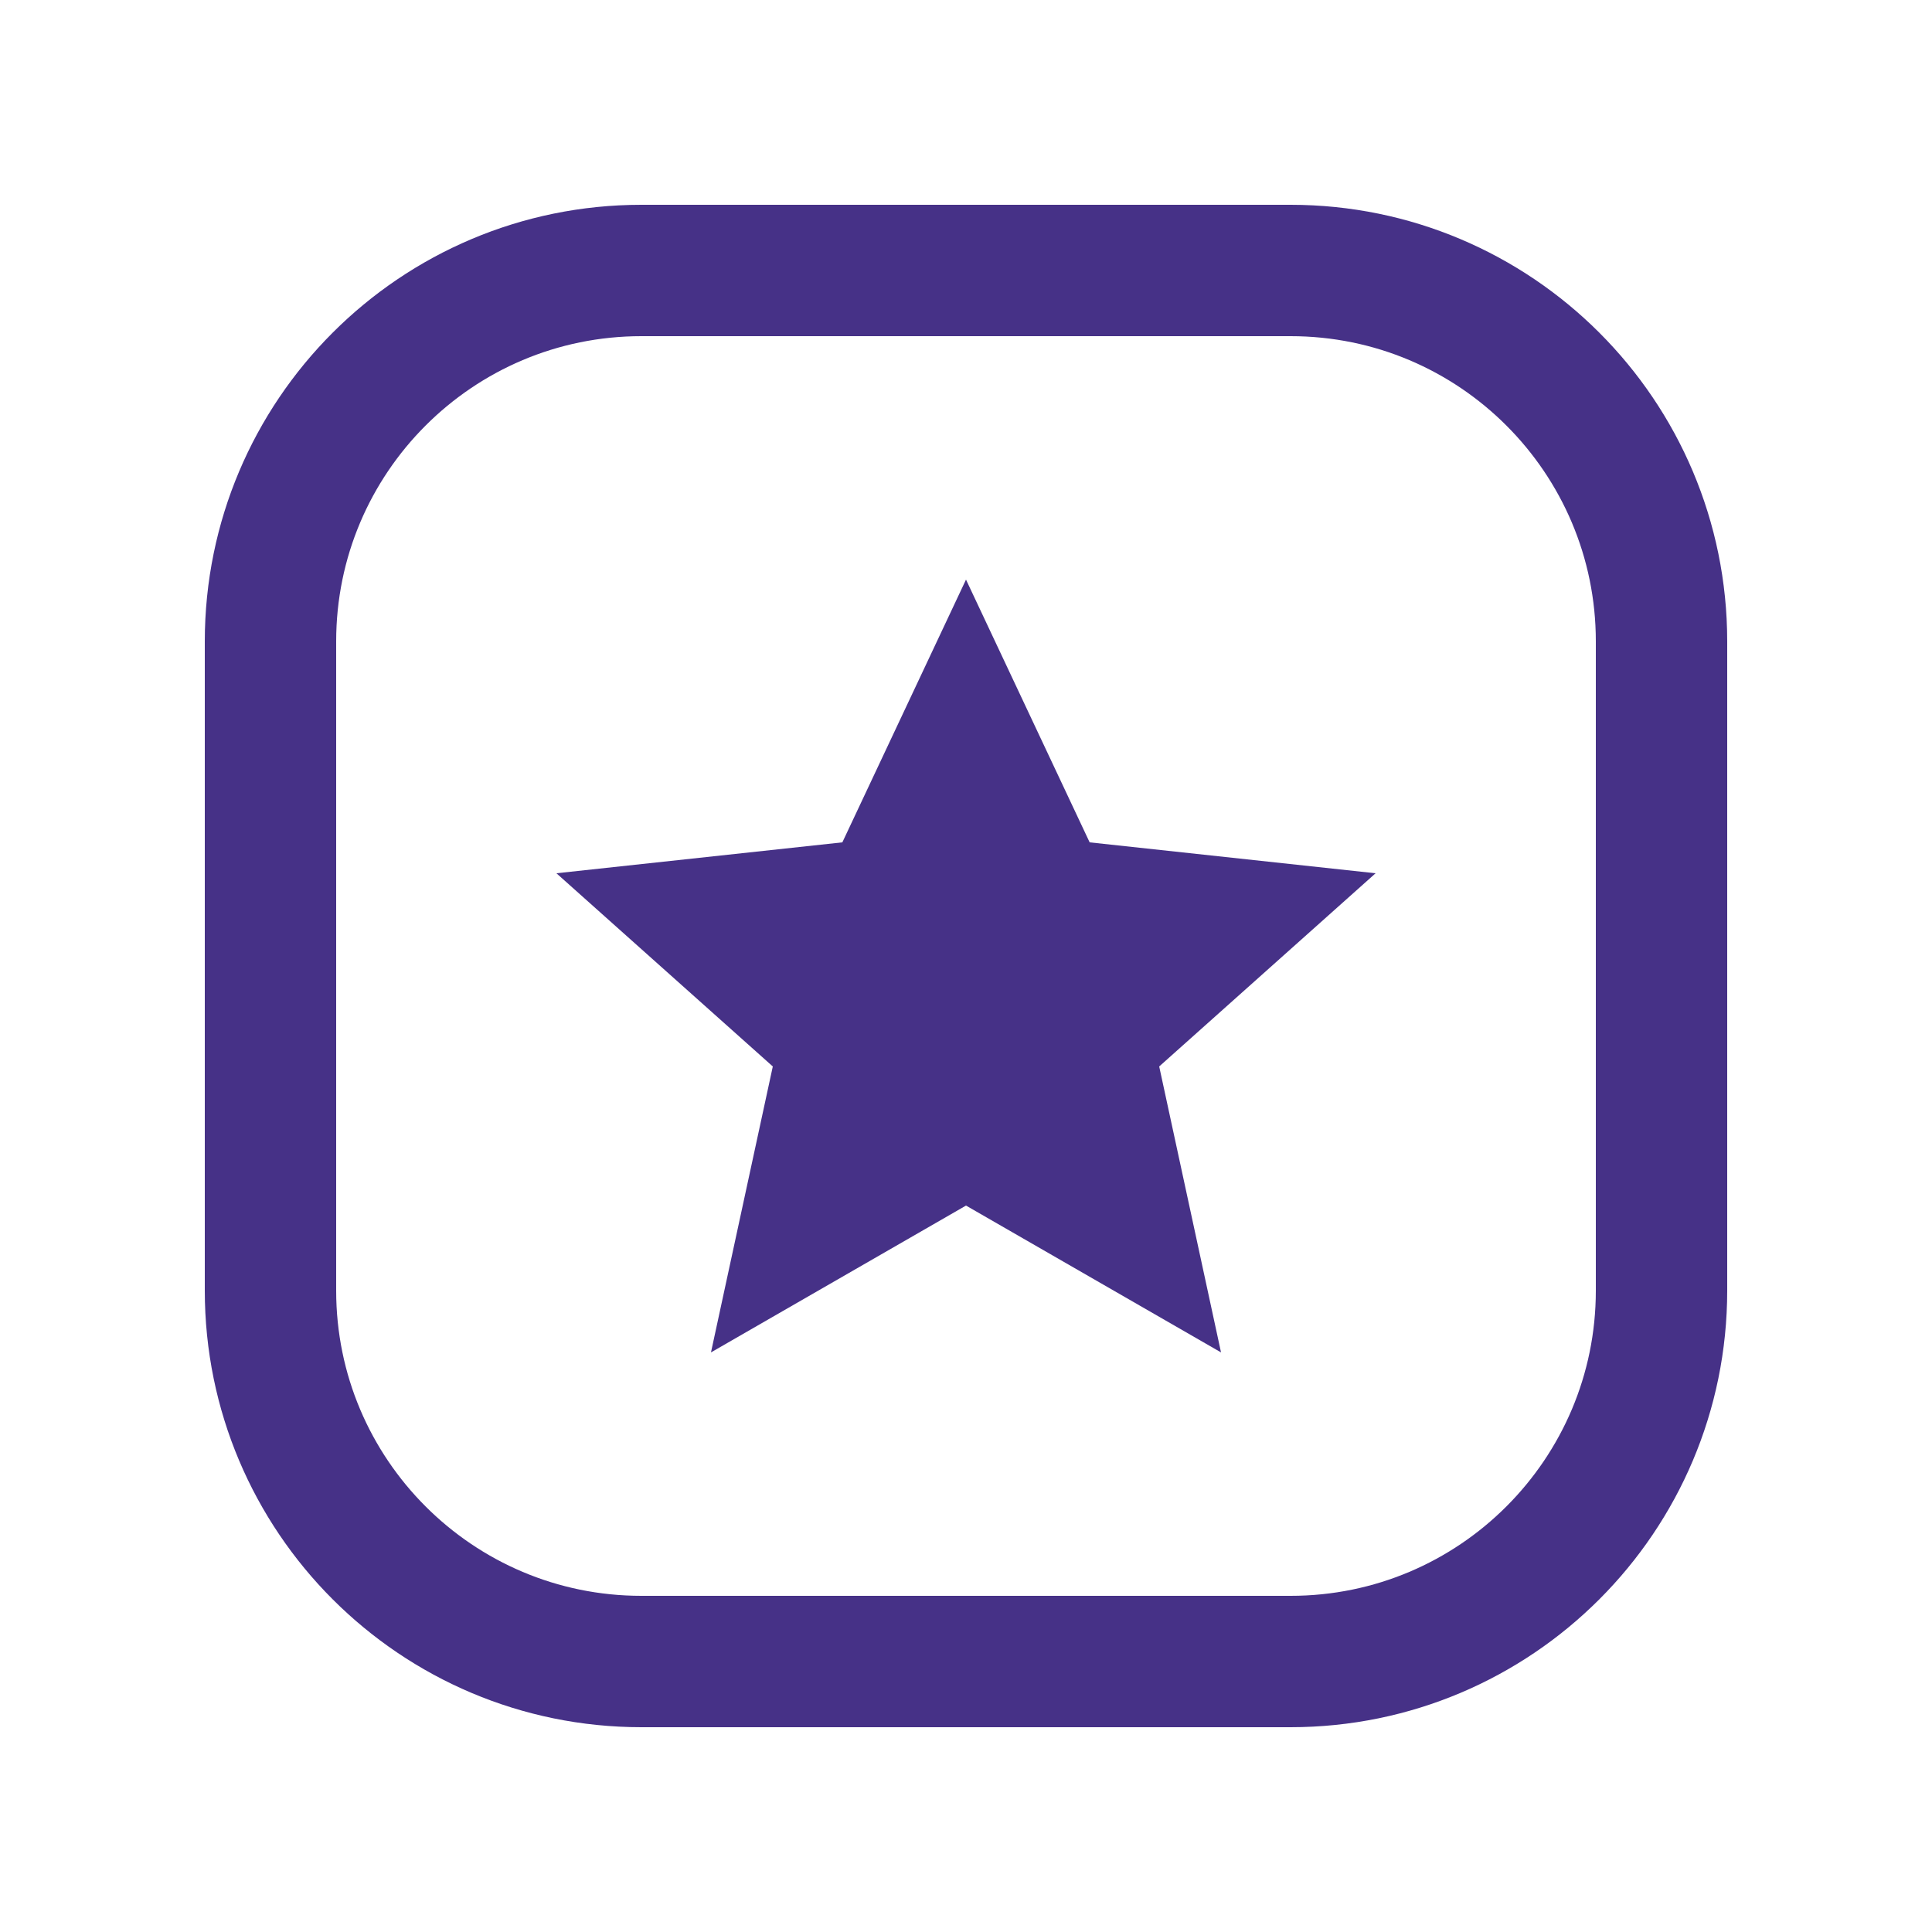
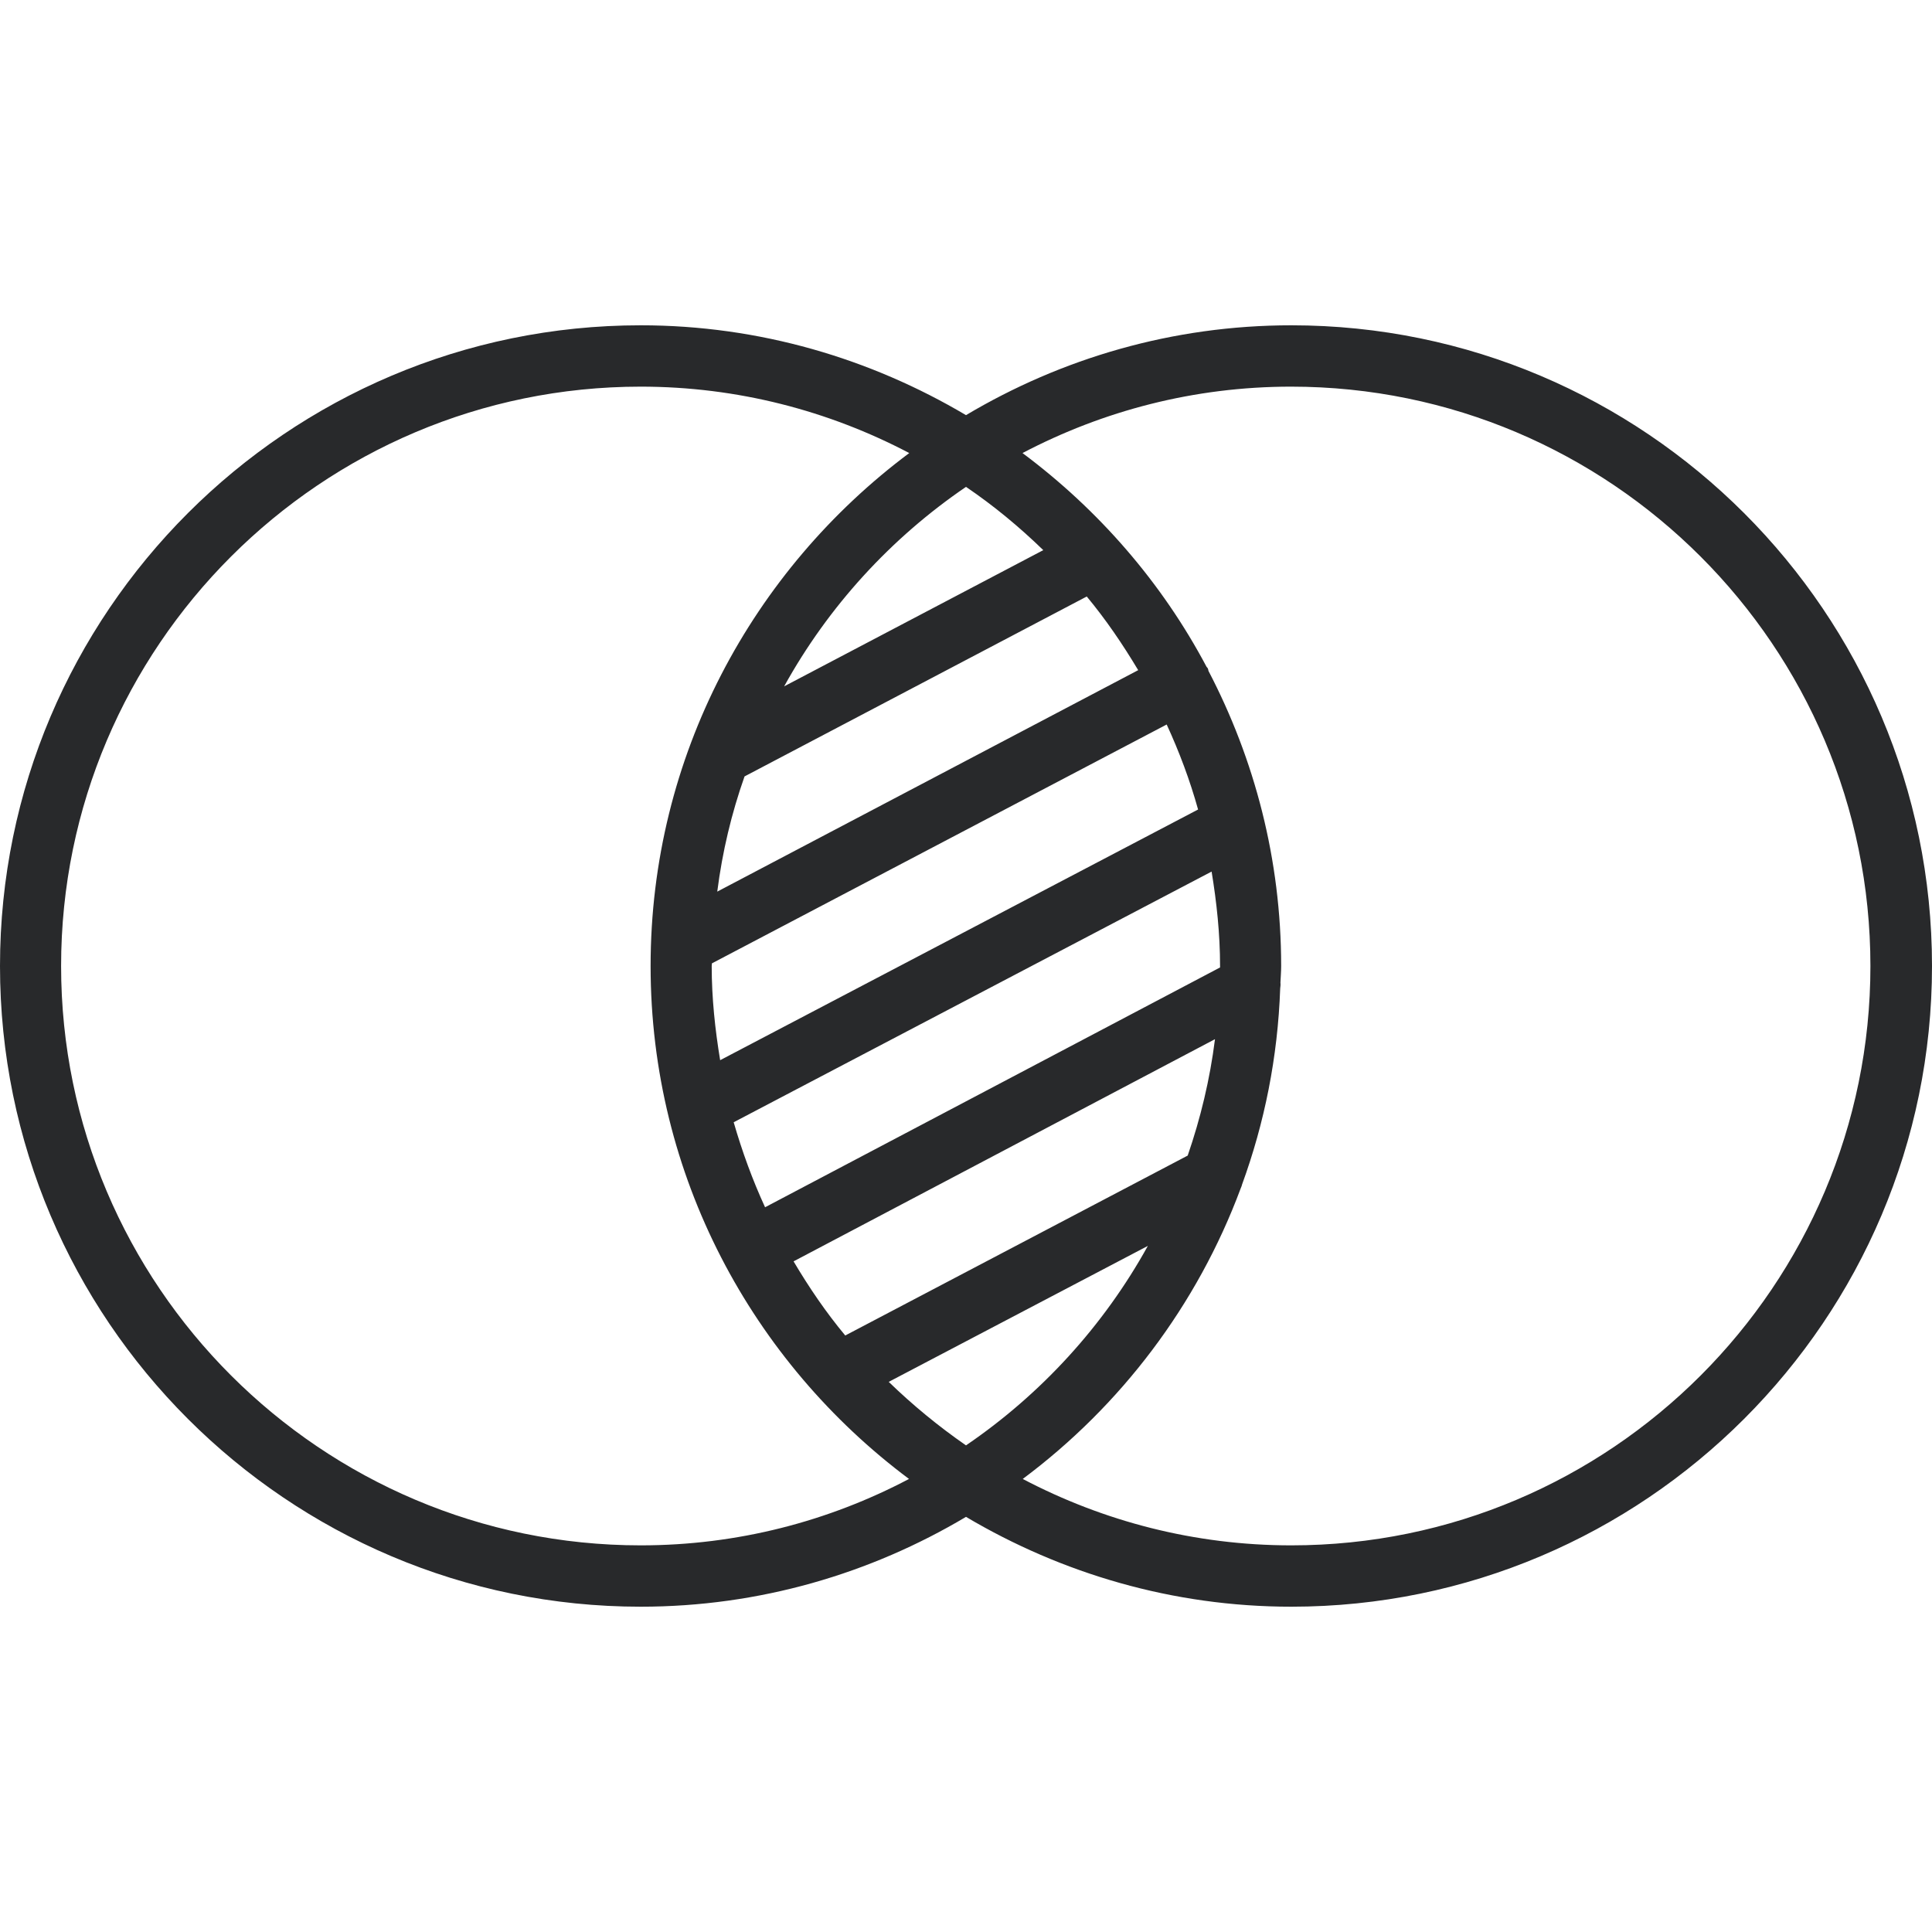
- <svg xmlns="http://www.w3.org/2000/svg" viewBox="0 0 500 500" width="500" height="500">
-   <rect x="70" y="70" width="360" height="360" rx="96" fill="none" stroke="#463187" stroke-width="34" />
-   <path d="M250 150 L282 218 L356 226 L300 276 L316 350 L250 312 L184 350 L200 276 L144 226 L218 218 Z" fill="#463187" />
+ <svg xmlns="http://www.w3.org/2000/svg" viewBox="10 10 80 80" width="500" height="500">
+   <path fill="#28292b" d="M63.47,23.47c-4.920,0-9.52,1.37-13.47,3.72c-3.95-2.34-8.55-3.72-13.470-3.72C21.9,23.47,10,35.37,10,50  s11.9,26.53,26.53,26.530c4.92,0,9.52-1.37,13.47-3.72c3.95,2.34,8.550,3.72,13.47,3.72C78.1,76.53,90,64.63,90,50  S78.1,23.47,63.47,23.47z M53.2,32.78l-10.73,5.64c1.83-3.31,4.42-6.14,7.53-8.26C51.15,30.94,52.21,31.82,53.2,32.78z M41.68,59.99  c-0.52-1.13-0.95-2.31-1.3-3.52l19.79-10.38c0.21,1.28,0.35,2.58,0.35,3.91c0,0.02,0,0.04,0,0.06L41.68,59.99z M60.31,53.03  c-0.21,1.67-0.6,3.28-1.13,4.82L45,65.3c-0.8-0.96-1.5-1.99-2.14-3.07L60.31,53.03z M39.820,53.9c-0.21-1.27-0.35-2.57-0.35-3.9  c0-0.04,0.01-0.07,0.01-0.11L58.31,40c0.52,1.13,0.96,2.3,1.3,3.52L39.82,53.9z M39.7,46.92c0.21-1.65,0.59-3.24,1.13-4.77L55,34.7  c0.79,0.95,1.49,1.98,2.13,3.05L39.7,46.92z M36.53,73.99c-13.23,0-24-10.76-24-23.99s10.77-23.99,24-23.99  c4.01,0,7.79,1,11.12,2.75C41.17,33.6,36.94,41.31,36.94,50s4.22,16.4,10.7,21.24C44.32,72.99,40.54,73.99,36.53,73.99z M46.8,67.22  l10.73-5.63c-1.83,3.31-4.42,6.14-7.53,8.26C48.86,69.06,47.79,68.18,46.8,67.22z M63.47,73.99c-4.01,0-7.79-1-11.12-2.75  c4.06-3.03,7.22-7.19,9.02-12.02c0.02-0.06,0.05-0.11,0.06-0.17c0.93-2.55,1.48-5.27,1.58-8.12c0.01-0.08,0.02-0.16,0.01-0.24  c0.01-0.23,0.03-0.46,0.03-0.69c0-4.41-1.1-8.56-3.01-12.22c-0.01-0.04-0.01-0.07-0.03-0.11c-0.01-0.02-0.04-0.04-0.05-0.06  c-1.85-3.49-4.47-6.5-7.62-8.85c3.33-1.75,7.11-2.75,11.12-2.75c13.23,0,23.990,10.76,23.99,23.99S76.7,73.99,63.47,73.99z" />
</svg>
